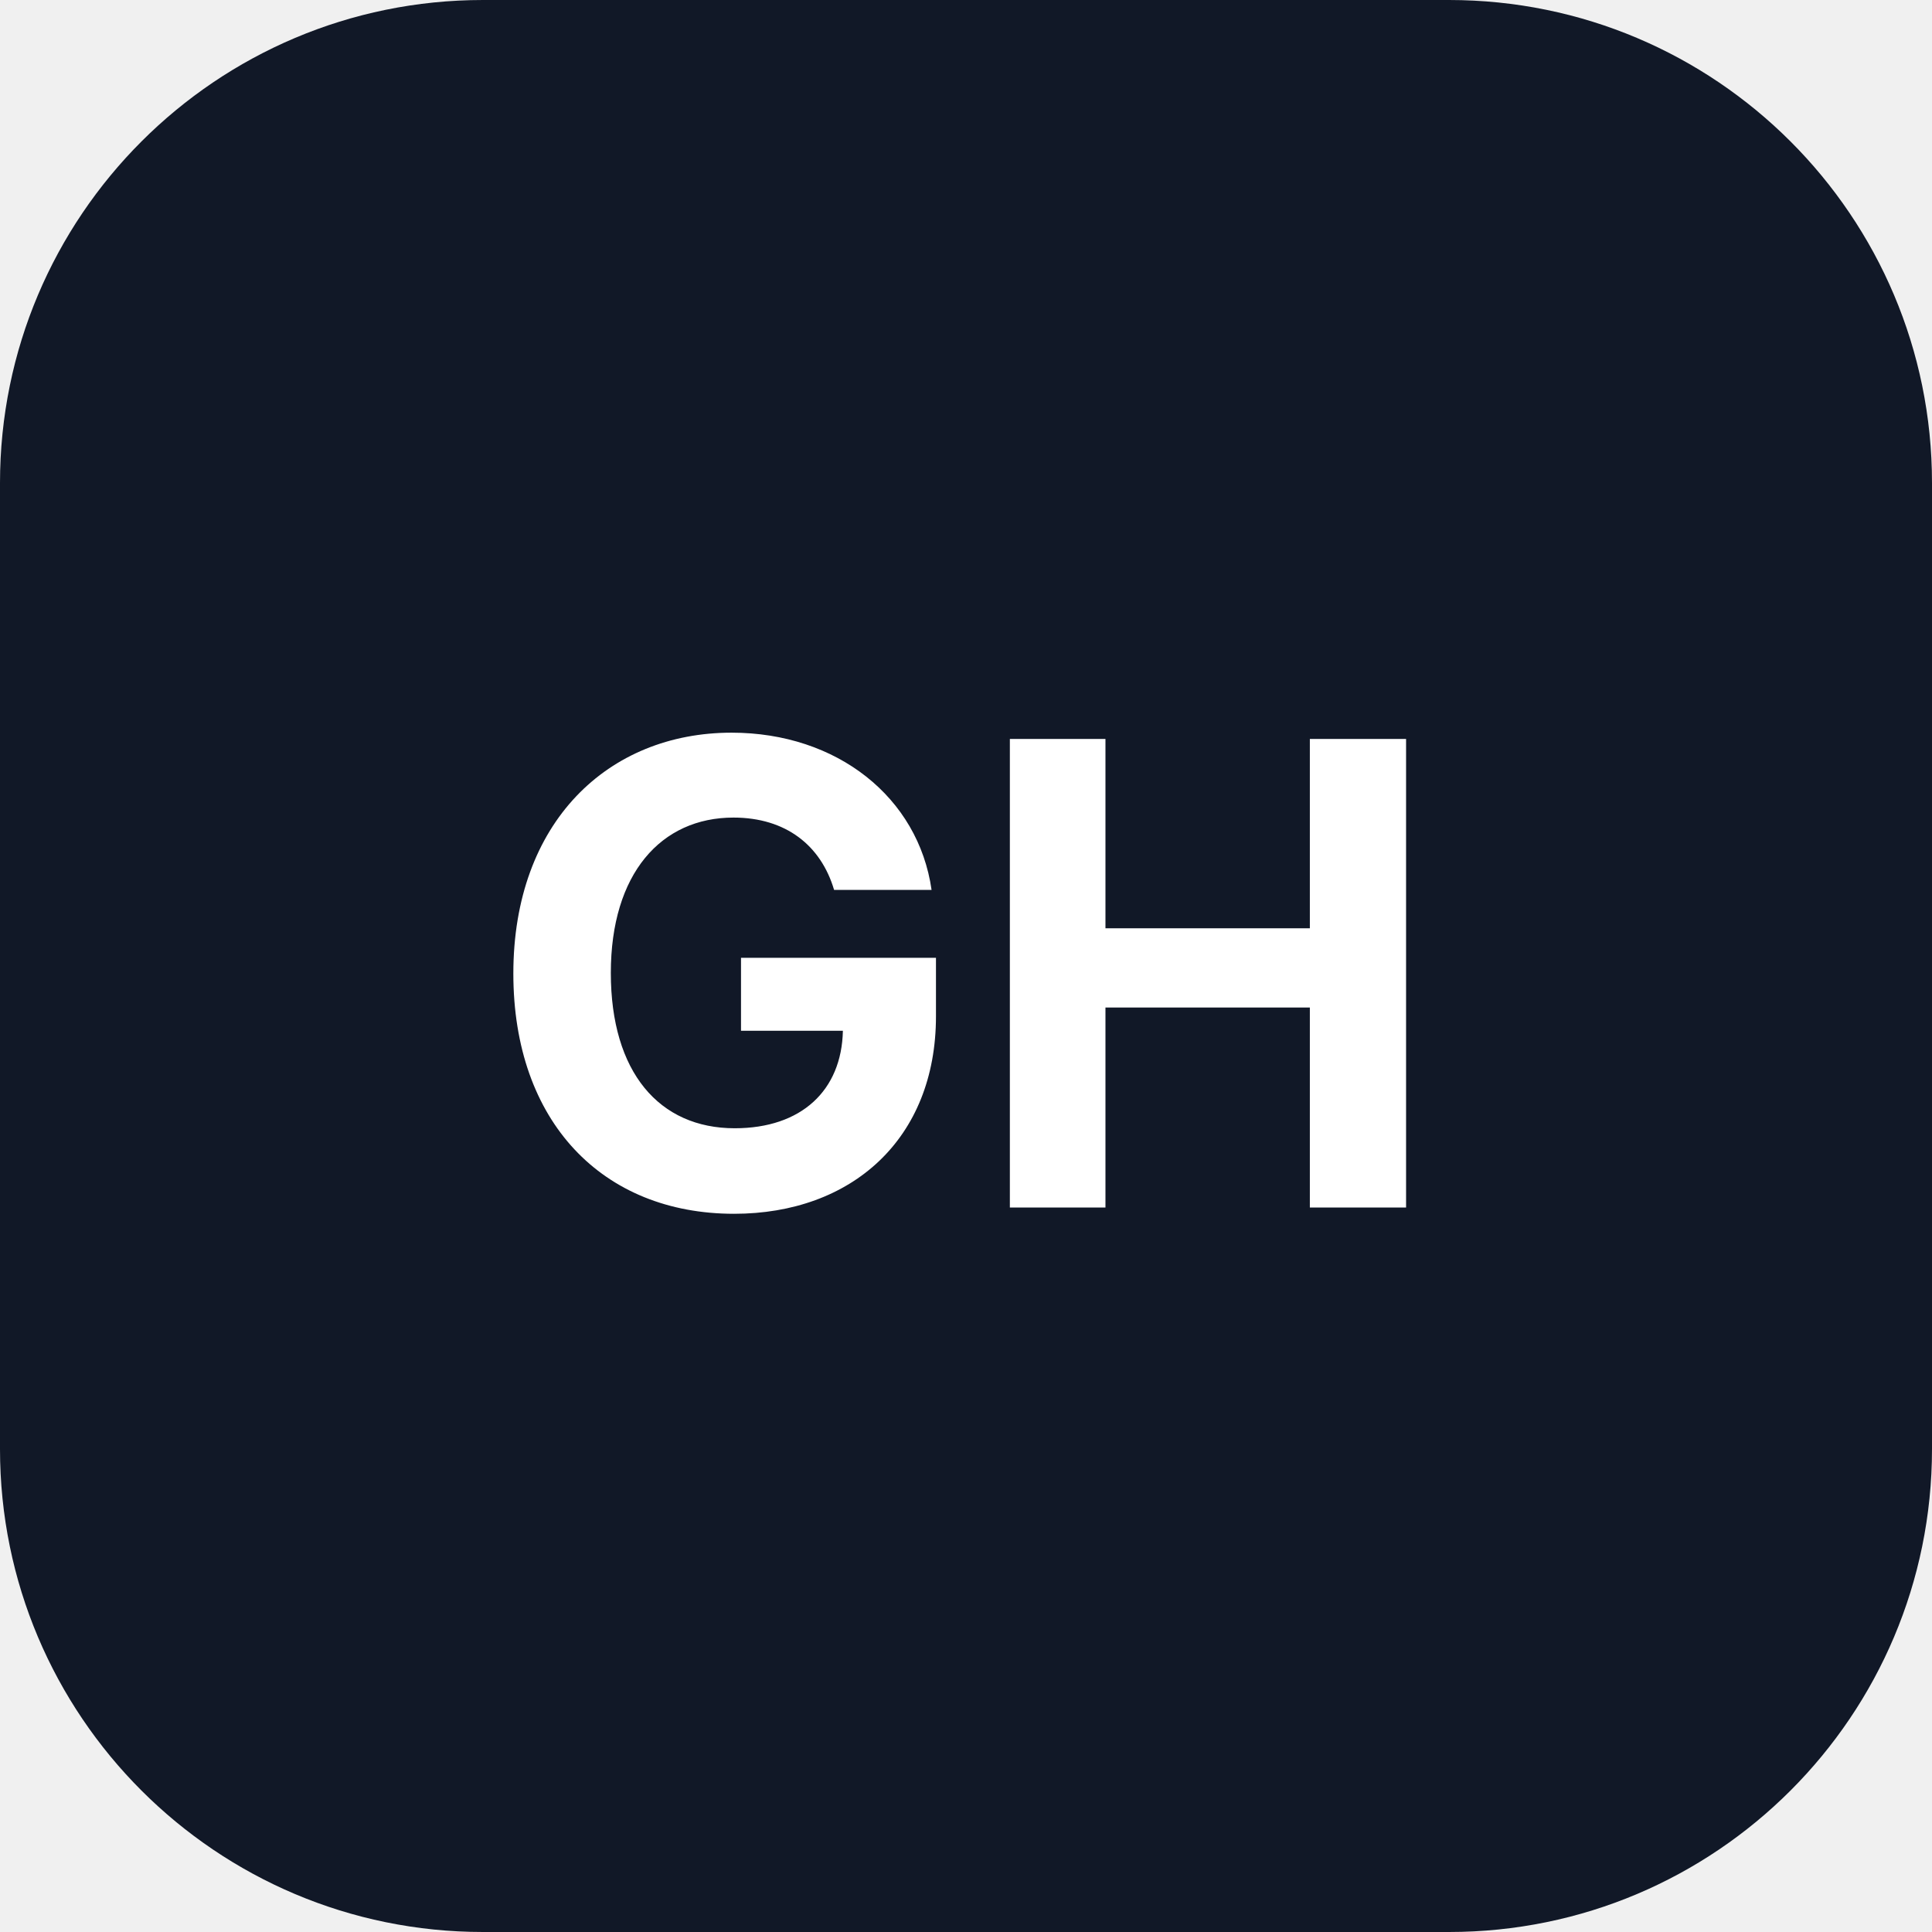
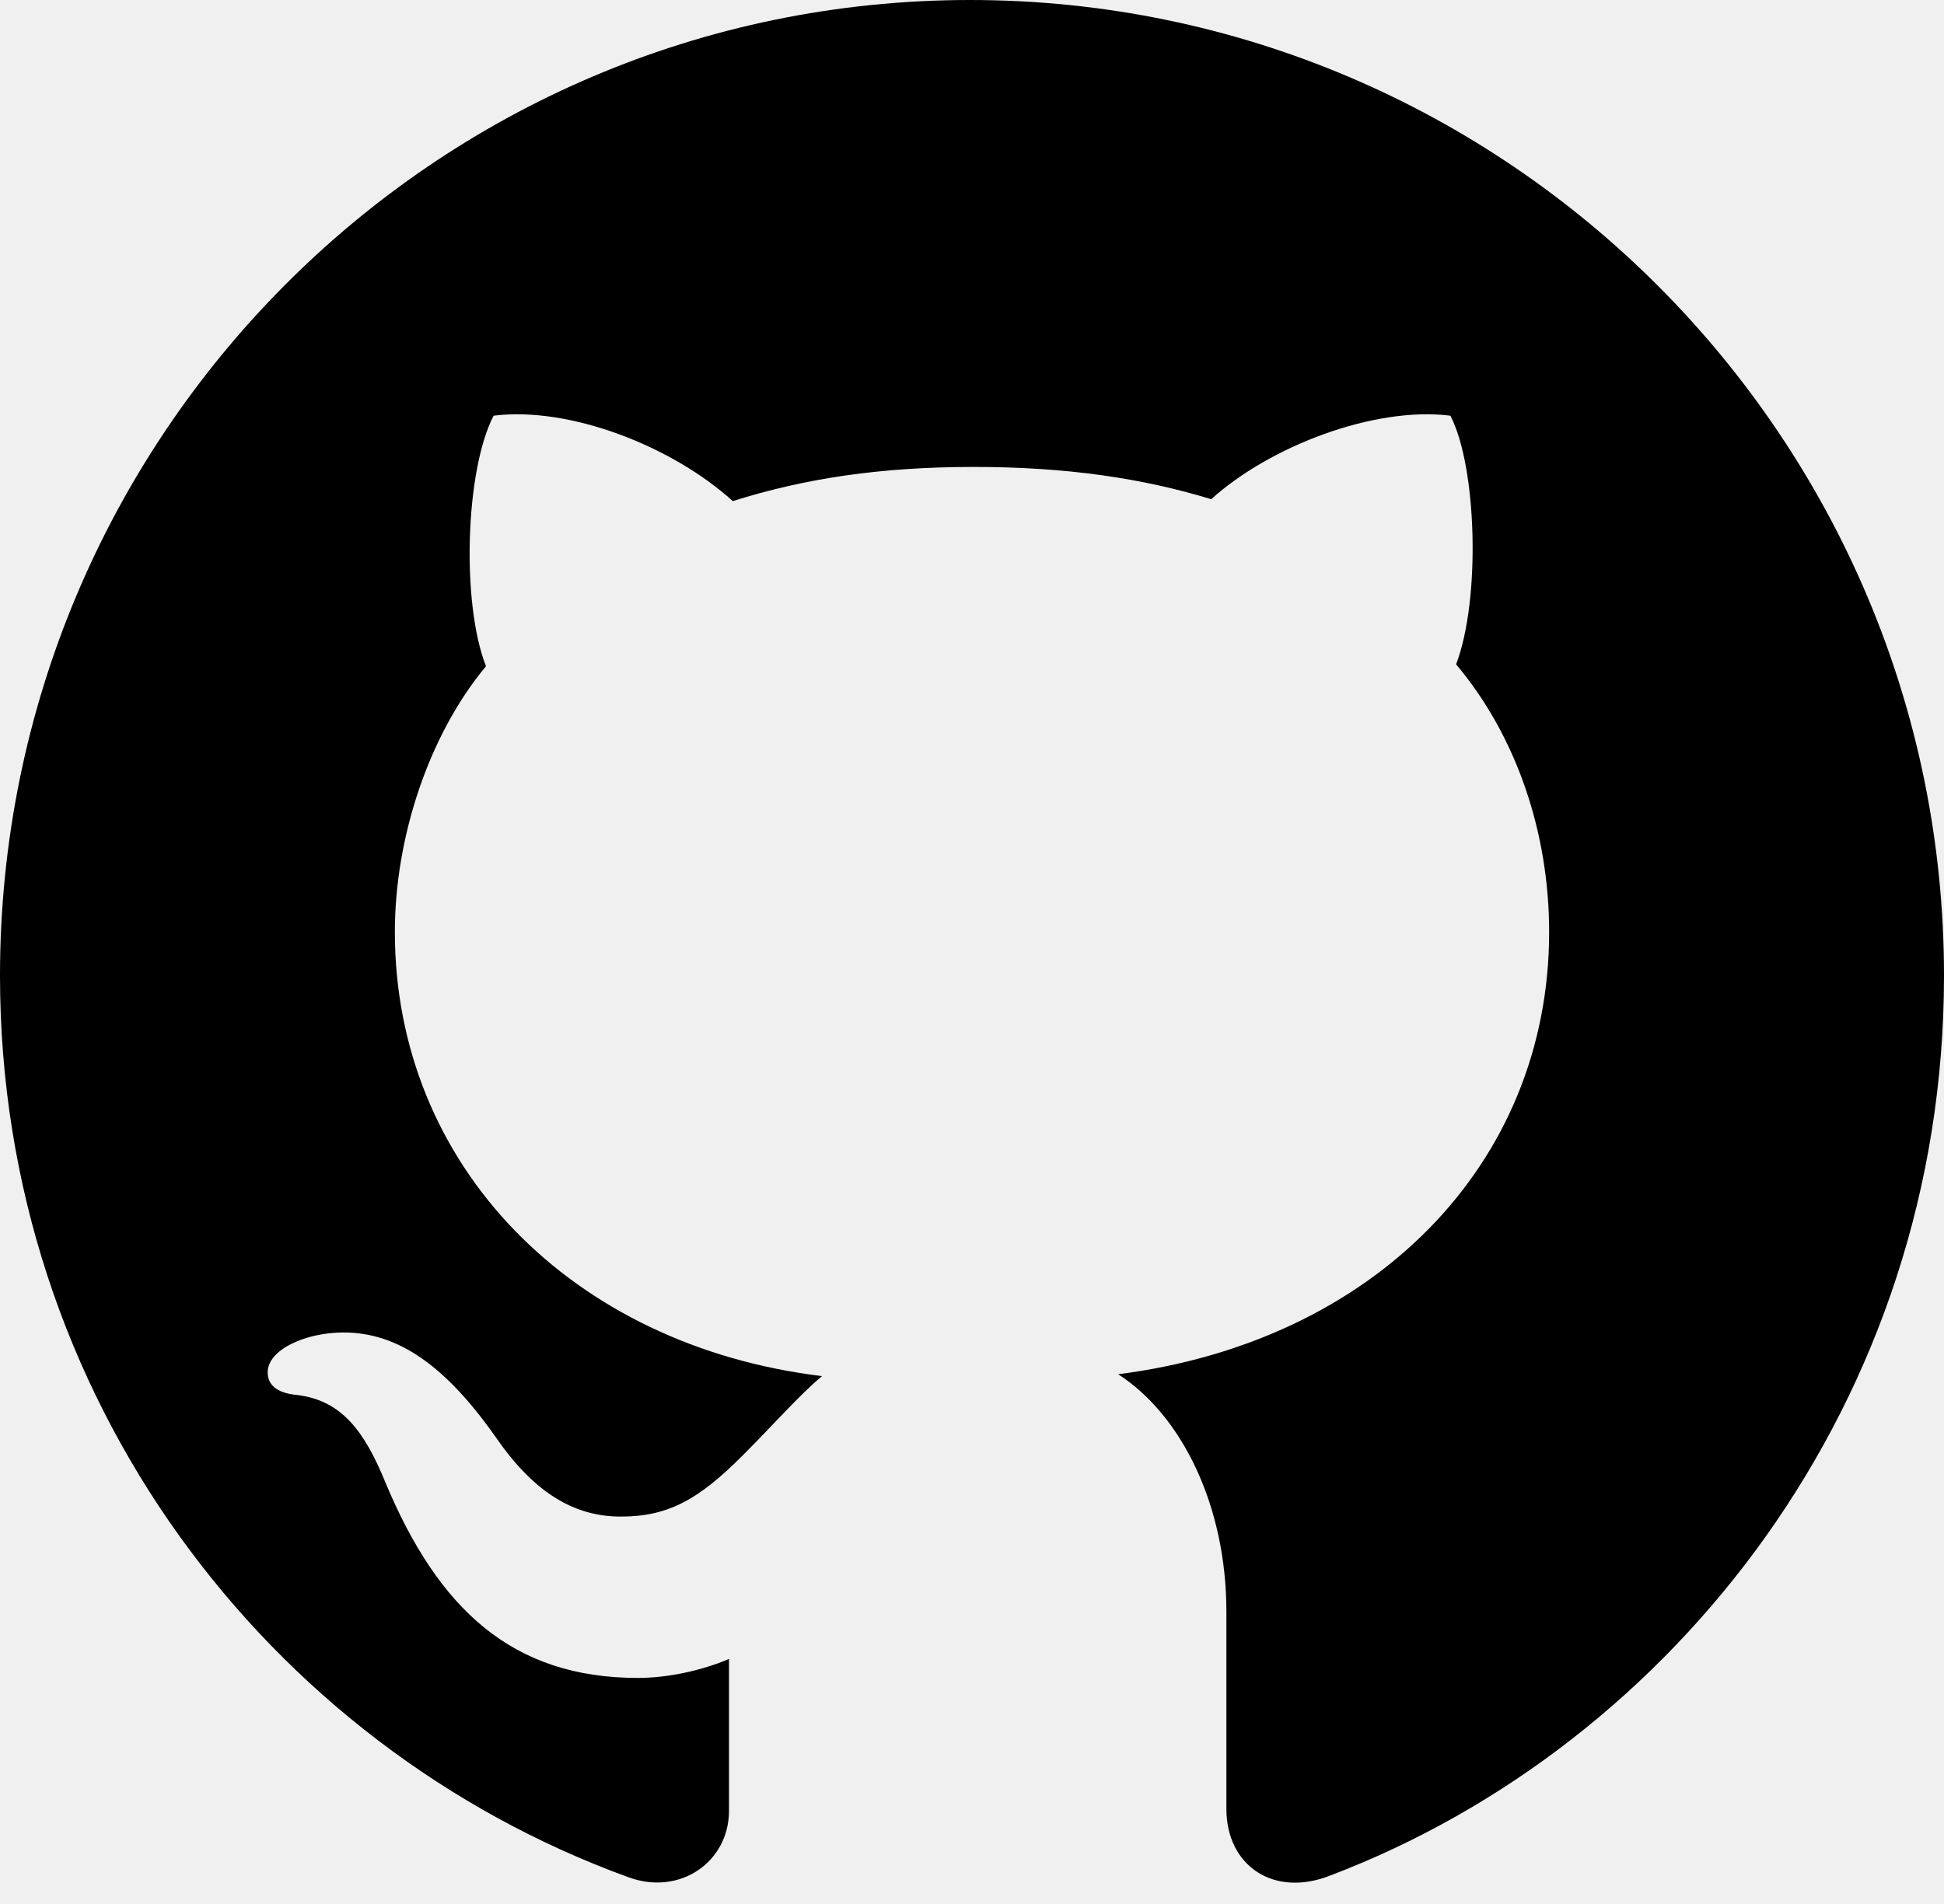
- <svg xmlns="http://www.w3.org/2000/svg" width="48" height="48" viewBox="0 0 48 48" role="img" aria-label="GitHub">
-   <rect width="48" height="48" rx="12" fill="#111827" />
-   <text x="24" y="30" text-anchor="middle" font-family="ui-sans-serif, system-ui, -apple-system, BlinkMacSystemFont, 'Segoe UI', sans-serif" font-size="16" font-weight="700" fill="#ffffff">GH</text>
+ <svg xmlns="http://www.w3.org/2000/svg" width="98" height="96" viewBox="0 0 98 96" fill="none">
+   <g clip-path="url(#clip0_730_27126)">
+     <path d="M41.44 69.385C28.807 67.853 19.906 58.762 19.906 46.99C19.906 42.205 21.629 37.037 24.5 33.592C23.256 30.434 23.447 23.734 24.883 20.959C28.711 20.48 33.879 22.49 36.941 25.266C40.578 24.117 44.406 23.543 49.096 23.543C53.785 23.543 57.613 24.117 61.059 25.17C64.025 22.49 69.289 20.48 73.117 20.959C74.457 23.543 74.648 30.242 73.404 33.496C76.467 37.133 78.094 42.014 78.094 46.99C78.094 58.762 69.193 67.662 56.369 69.289C59.623 71.394 61.824 75.988 61.824 81.252L61.824 91.205C61.824 94.076 64.217 95.703 67.088 94.555C84.41 87.951 98 70.629 98 49.191C98 22.107 75.988 6.69539e-07 48.904 4.309e-07C21.82 1.92261e-07 -1.9479e-07 22.107 -4.3343e-07 49.191C-6.20631e-07 70.438 13.494 88.047 31.678 94.65C34.262 95.607 36.75 93.885 36.75 91.301L36.75 83.644C35.41 84.219 33.688 84.602 32.156 84.602C25.84 84.602 22.107 81.156 19.428 74.744C18.375 72.16 17.227 70.629 15.025 70.342C13.877 70.246 13.494 69.768 13.494 69.193C13.494 68.045 15.408 67.184 17.322 67.184C20.098 67.184 22.49 68.906 24.979 72.447C26.893 75.223 28.902 76.467 31.295 76.467C33.688 76.467 35.219 75.606 37.42 73.404C39.047 71.777 40.291 70.342 41.44 69.385Z" fill="black" />
+   </g>
+   <defs>
+     <clipPath id="clip0_730_27126">
+       <rect width="98" height="96" fill="white" />
+     </clipPath>
+   </defs>
</svg>
